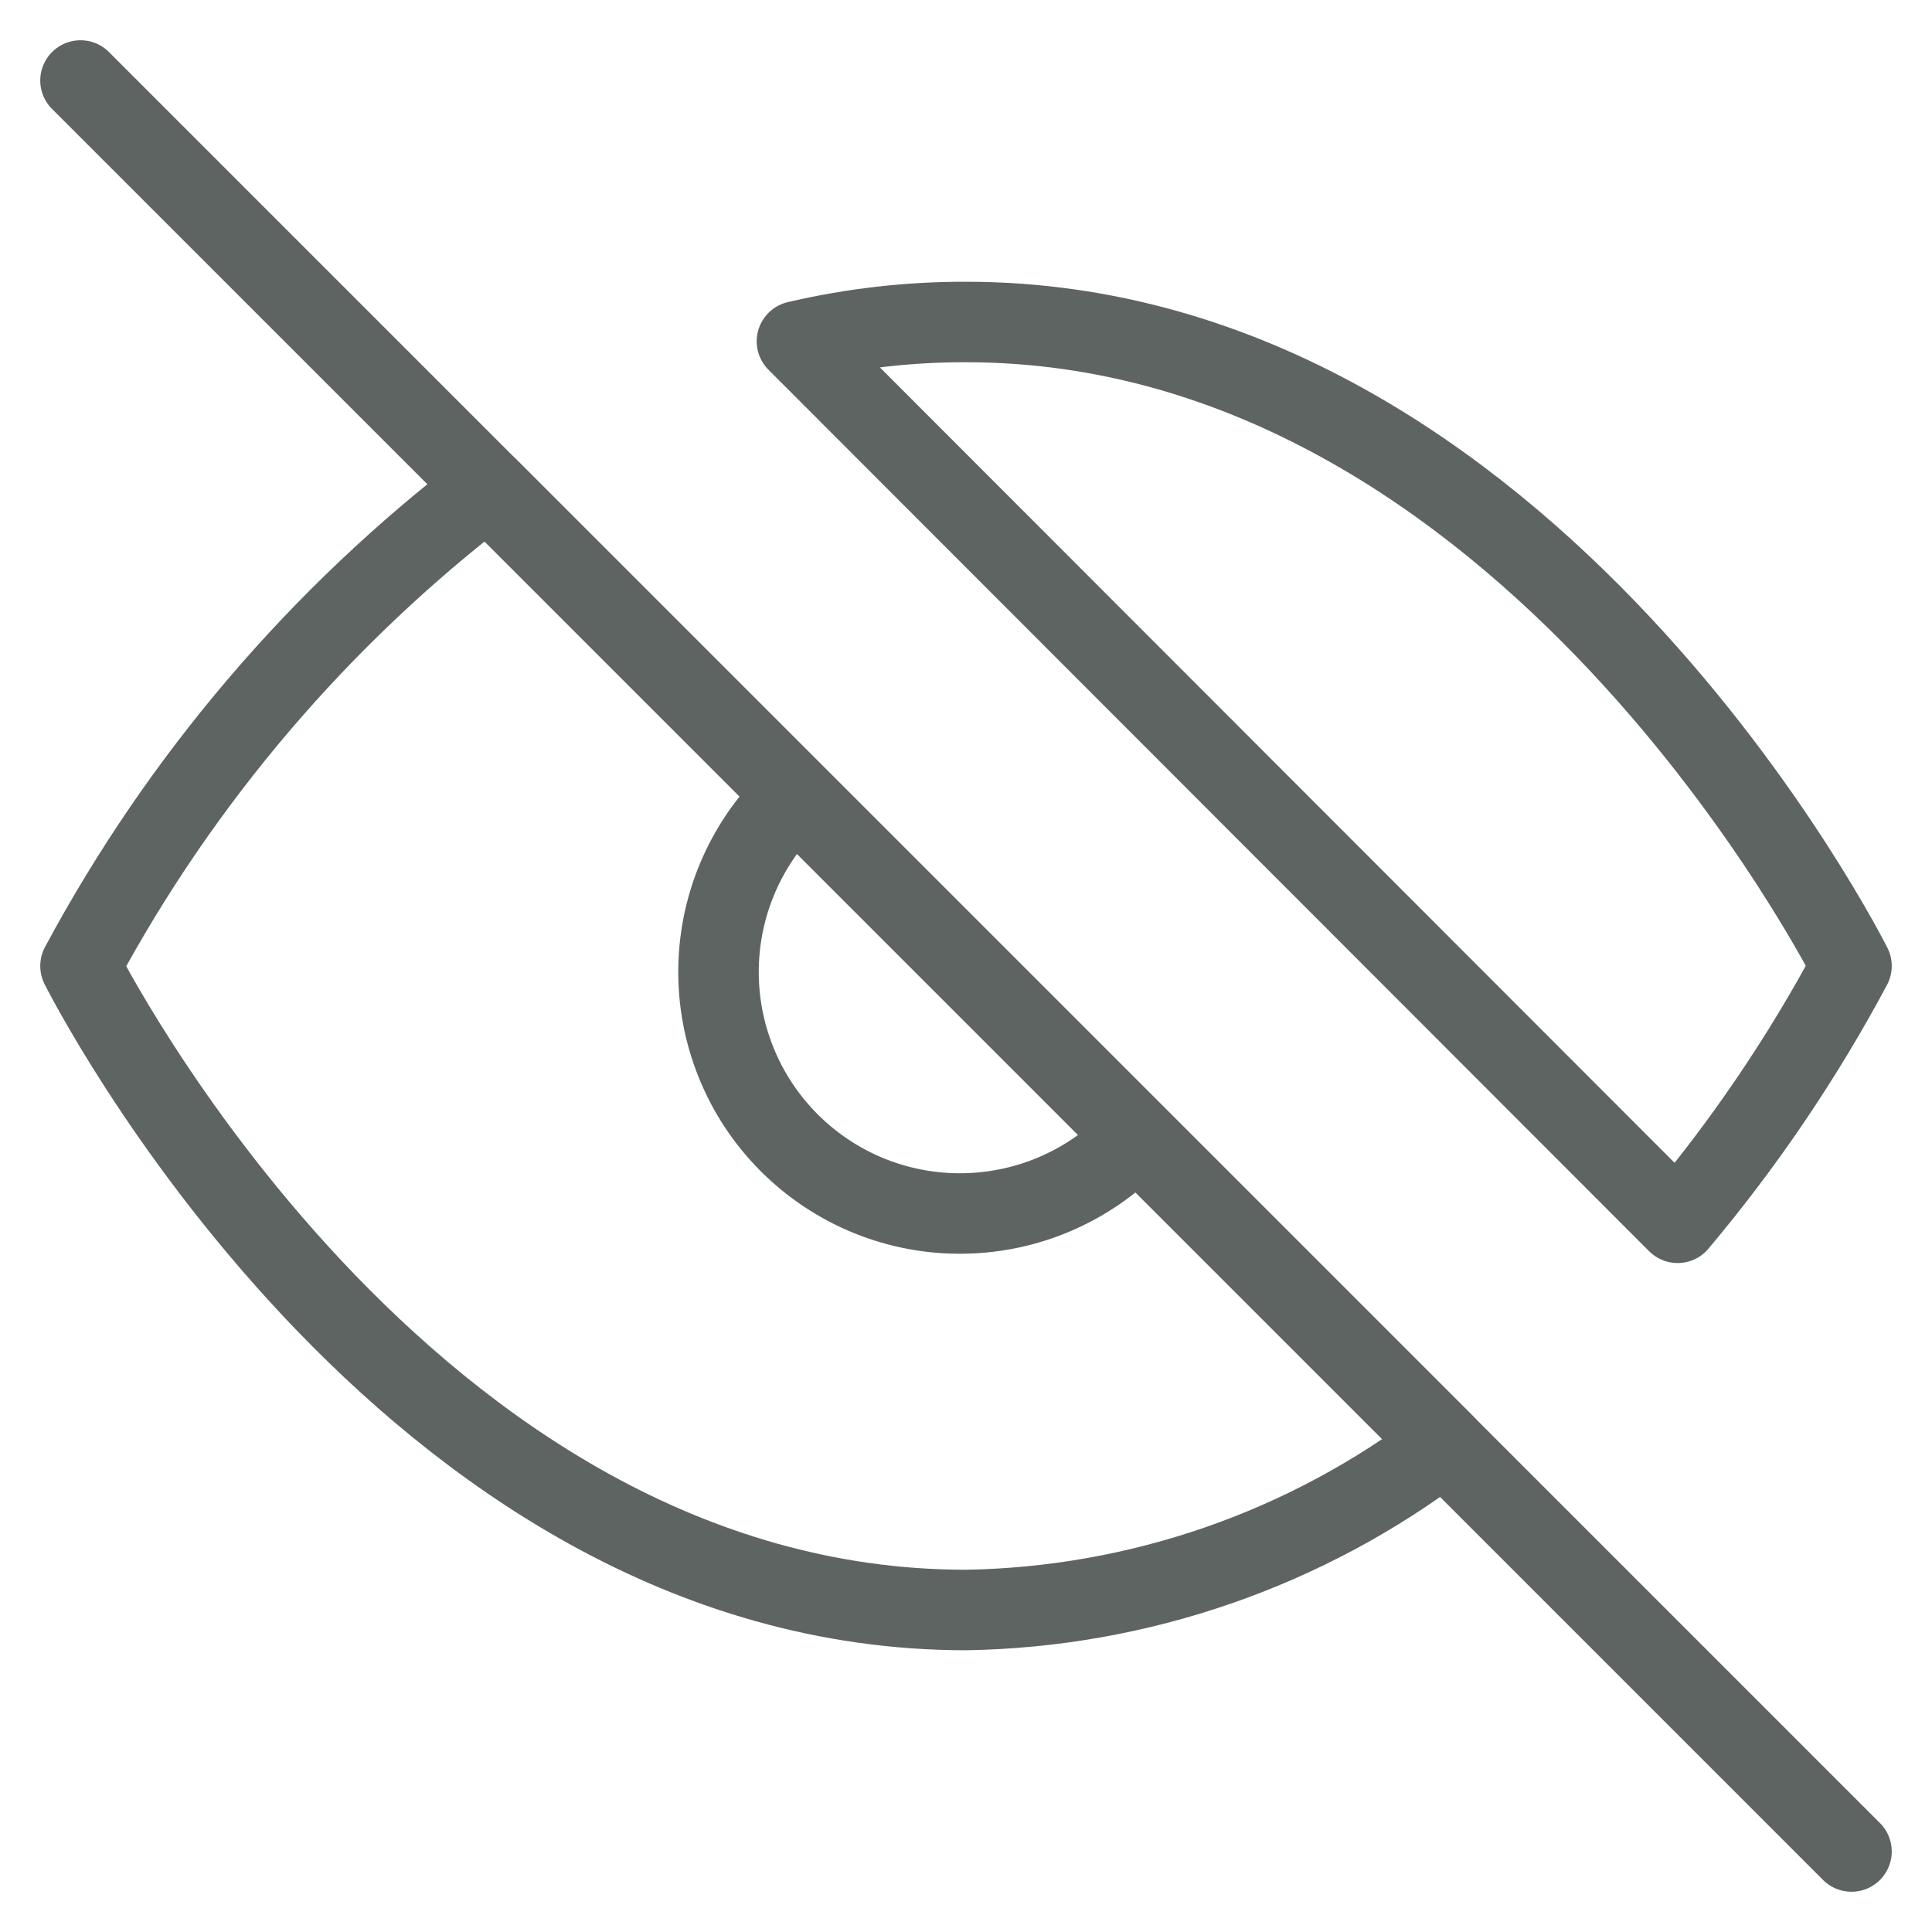
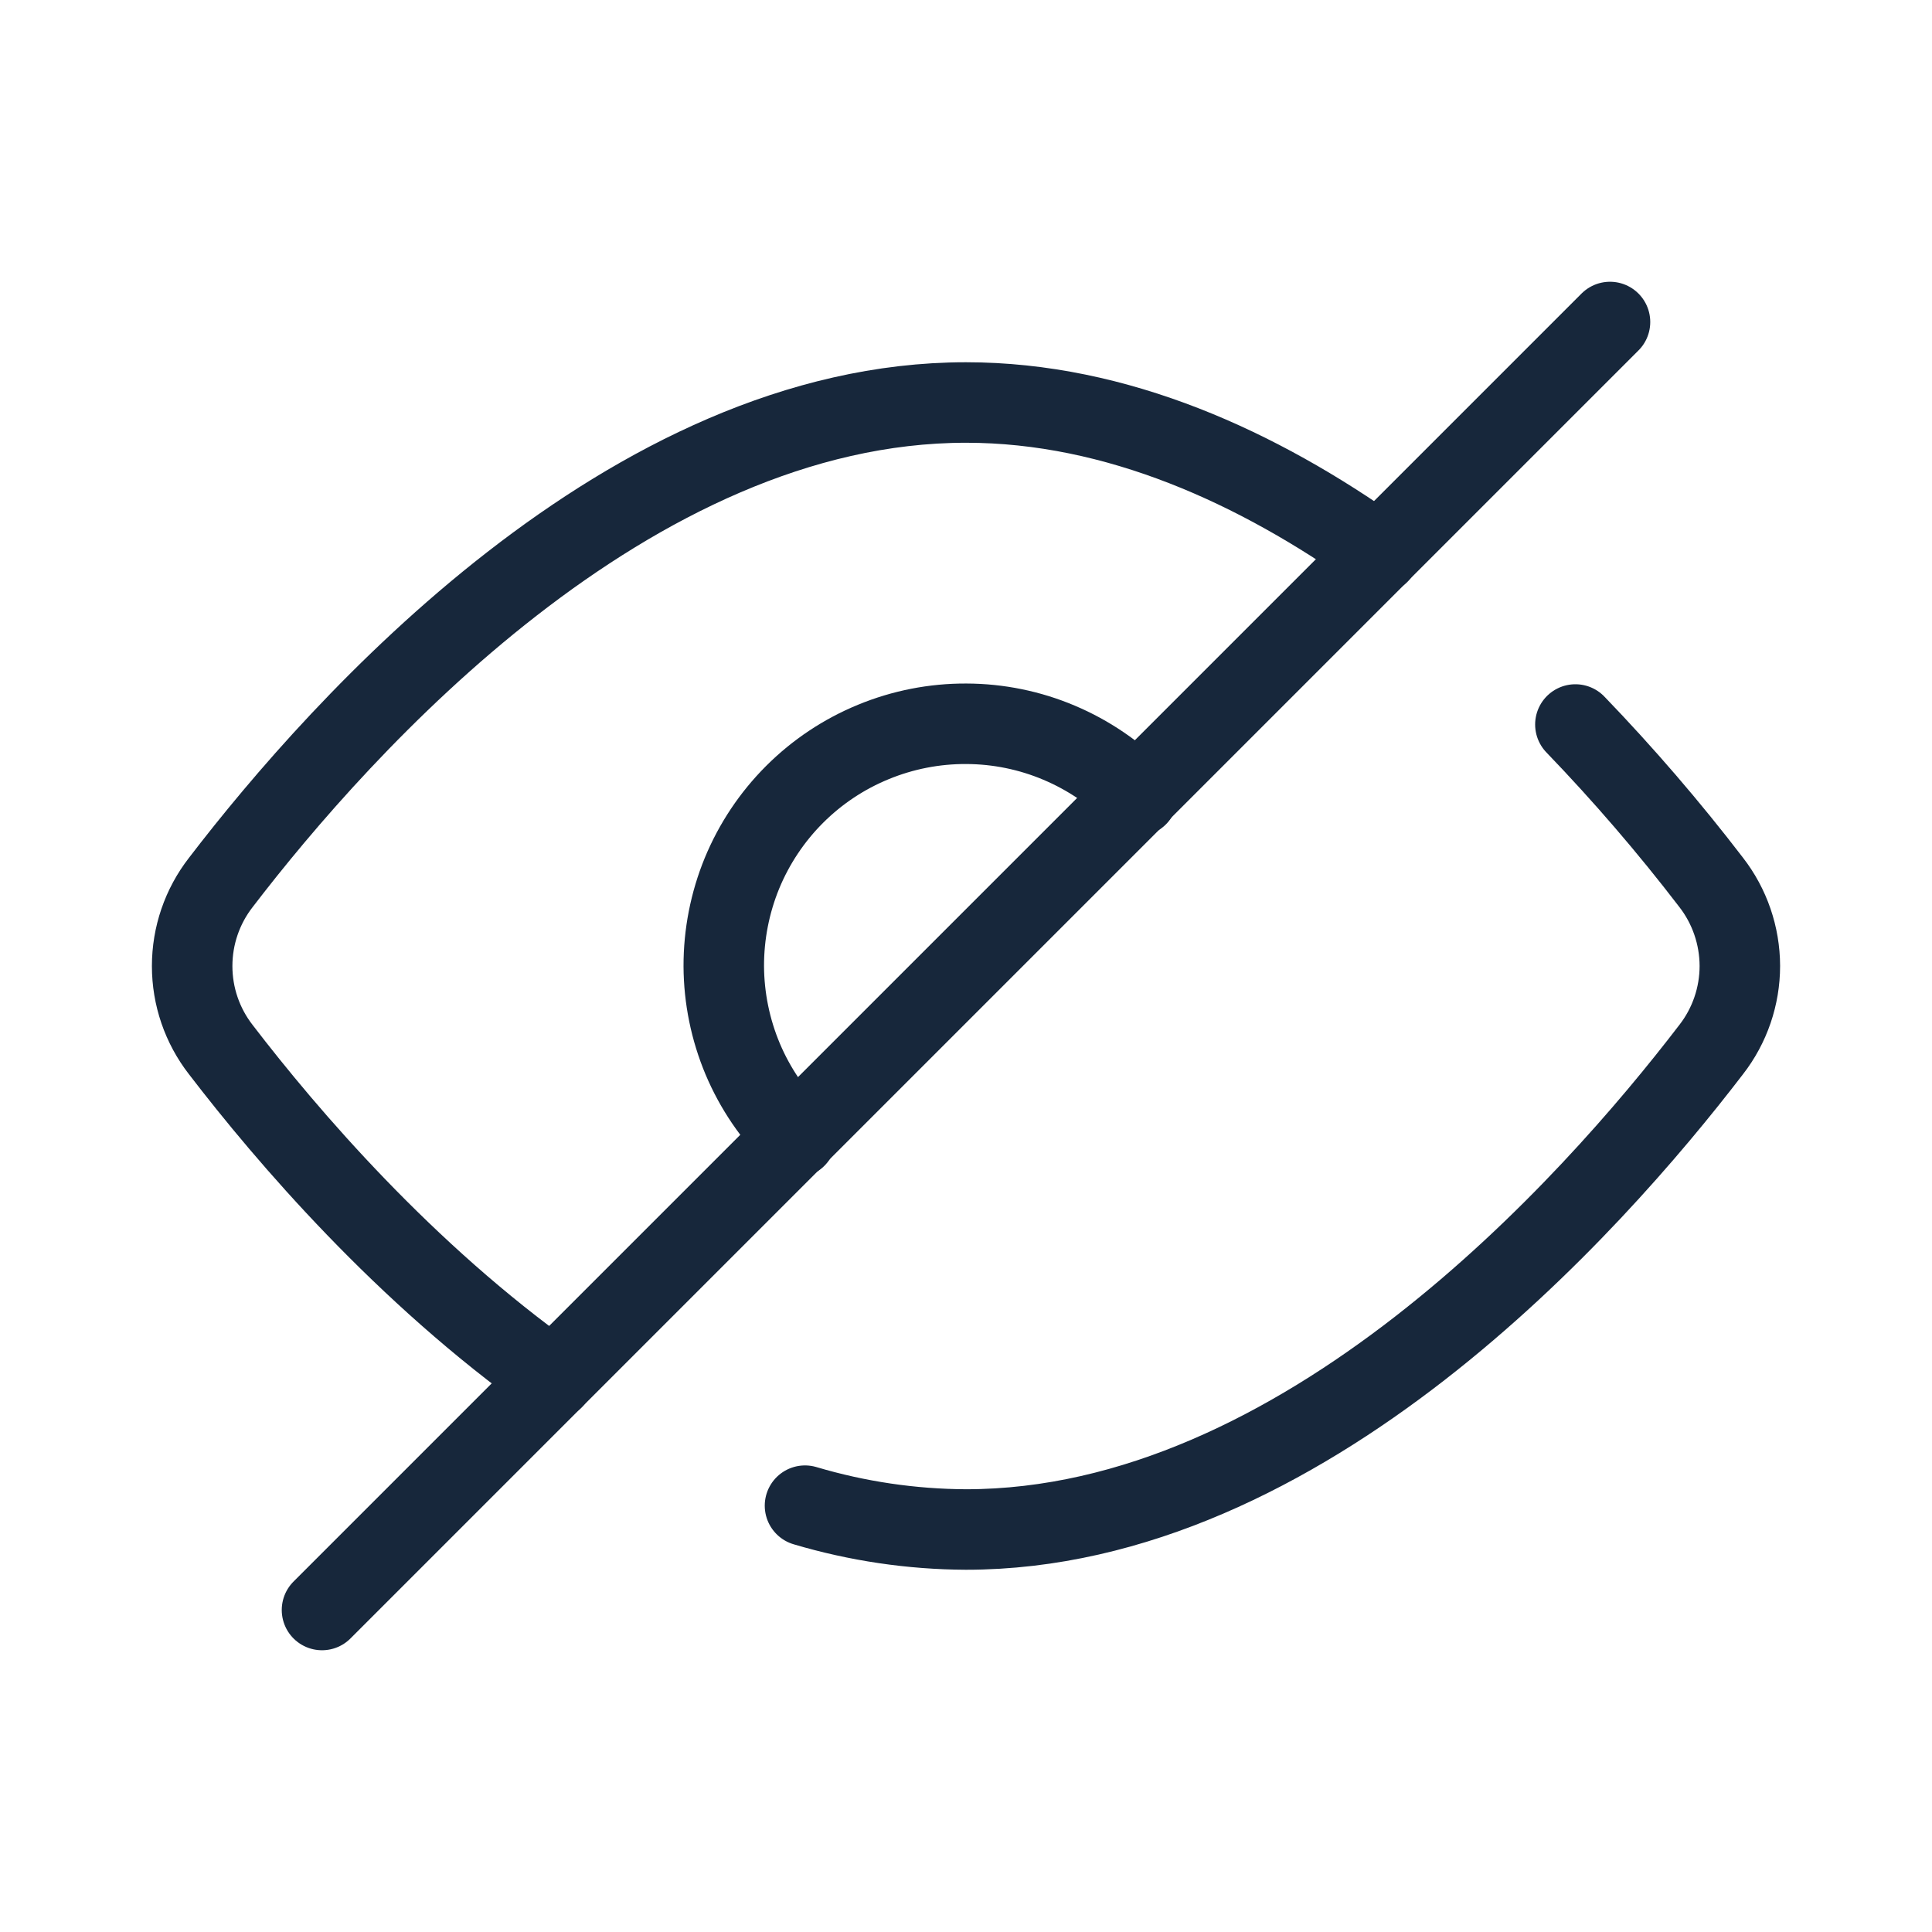
<svg xmlns="http://www.w3.org/2000/svg" width="24" height="24" viewBox="0 0 24 24" fill="none">
-   <path d="M14.12 14.12C13.845 14.415 13.514 14.651 13.146 14.815C12.778 14.979 12.381 15.067 11.978 15.074C11.575 15.082 11.175 15.007 10.802 14.857C10.428 14.706 10.089 14.481 9.804 14.196C9.519 13.911 9.294 13.572 9.144 13.198C8.993 12.825 8.919 12.425 8.926 12.022C8.933 11.619 9.021 11.222 9.185 10.854C9.349 10.486 9.585 10.155 9.88 9.88M17.94 17.94C16.231 19.243 14.149 19.965 12 20C5 20 1 12 1 12C2.244 9.682 3.969 7.657 6.06 6.06L17.94 17.94ZM9.9 4.24C10.588 4.079 11.293 3.998 12 4C19 4 23 12 23 12C22.393 13.136 21.669 14.205 20.84 15.19L9.9 4.24Z" stroke="#5E6462" stroke-linecap="round" stroke-linejoin="round" />
-   <path d="M1 1L23 23" stroke="#5E6462" stroke-linecap="round" stroke-linejoin="round" />
+   <path d="M6.873 17.129C5.028 15.819 3.568 14.115 2.743 13.039C2.512 12.742 2.387 12.377 2.387 12.001C2.387 11.624 2.512 11.259 2.743 10.962C4.236 9.013 7.818 5 12 5C13.876 5 15.63 5.807 17.13 6.874" stroke="#17273B" stroke-linecap="round" stroke-linejoin="round" />
+   <path d="M14.13 9.887C13.852 9.605 13.521 9.38 13.156 9.226C12.792 9.072 12.4 8.992 12.004 8.991C11.608 8.989 11.215 9.066 10.849 9.217C10.483 9.367 10.15 9.589 9.87 9.869C9.59 10.149 9.368 10.482 9.217 10.848C9.067 11.214 8.99 11.607 8.991 12.003C8.993 12.399 9.073 12.79 9.226 13.155C9.38 13.52 9.605 13.851 9.887 14.129" stroke="#17273B" stroke-linecap="round" stroke-linejoin="round" />
+   <path d="M4 20L20 4" stroke="#17273B" stroke-linecap="round" stroke-linejoin="round" />
+   <path d="M10 18.704C10.649 18.897 11.323 18.997 12 19C16.182 19 19.764 14.987 21.257 13.038C21.488 12.741 21.613 12.375 21.613 11.999C21.612 11.623 21.487 11.257 21.256 10.96C20.731 10.275 20.168 9.621 19.57 9" stroke="#17273B" stroke-linecap="round" stroke-linejoin="round" />
</svg>
